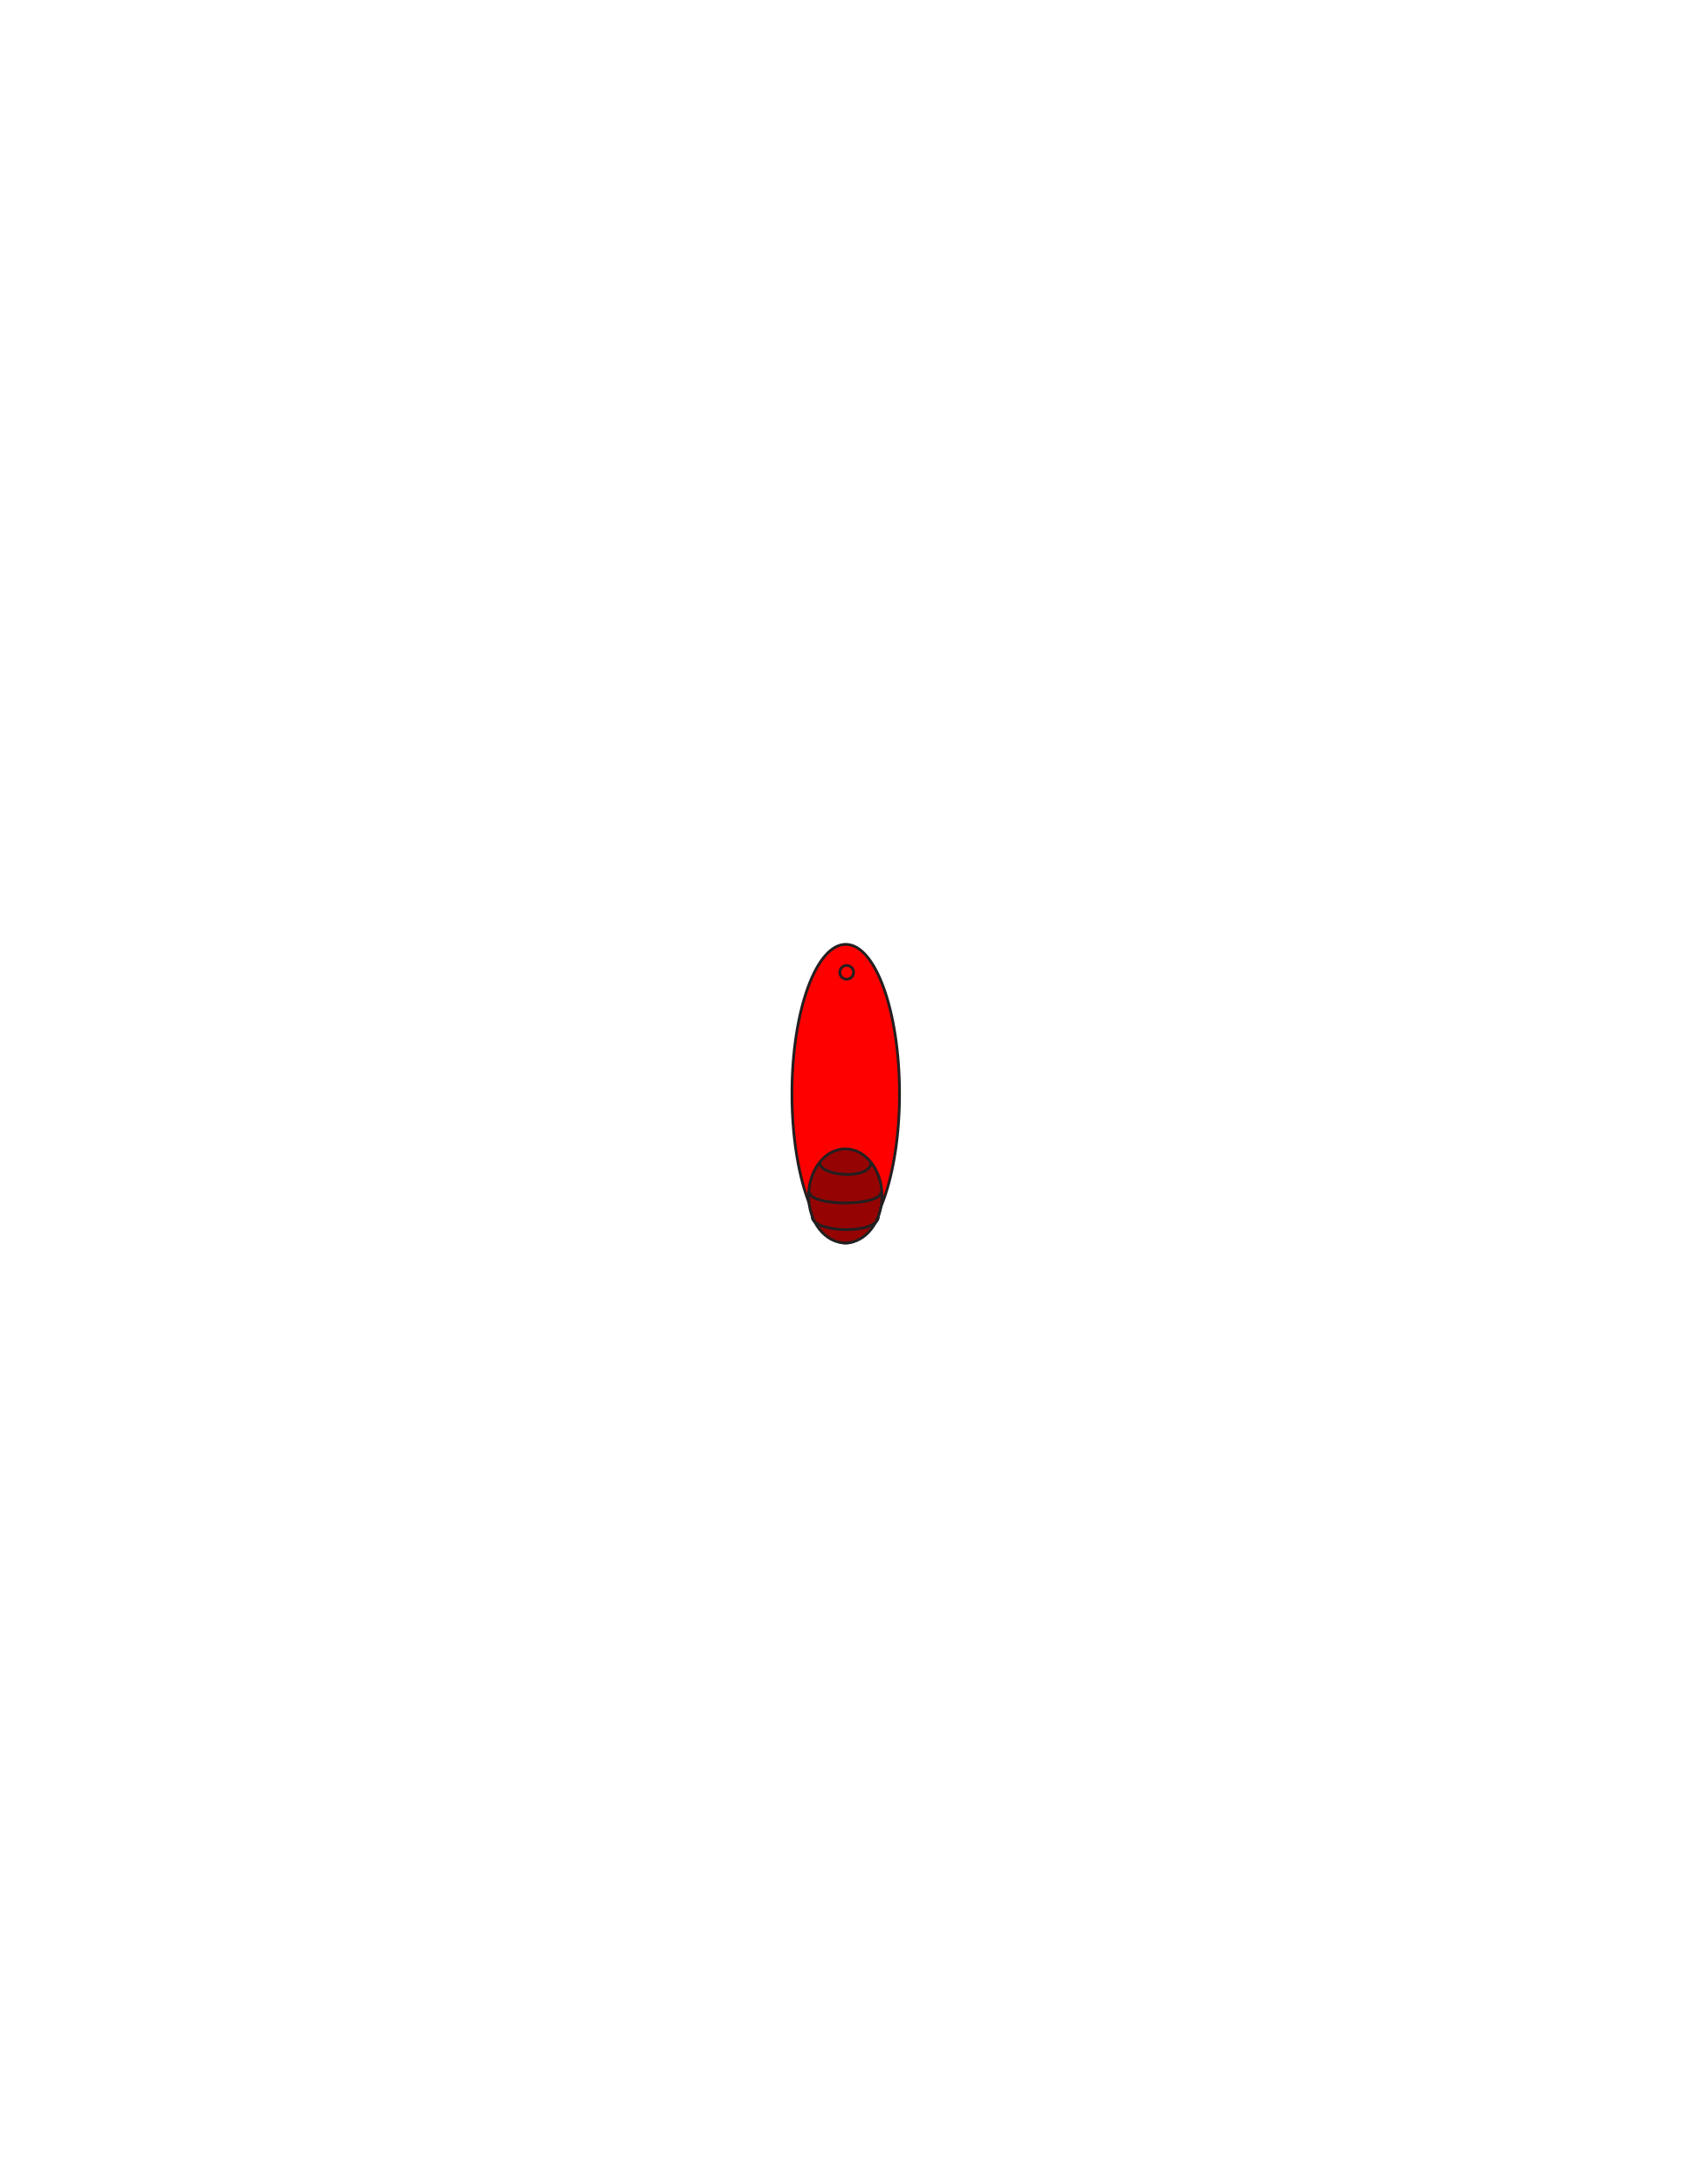
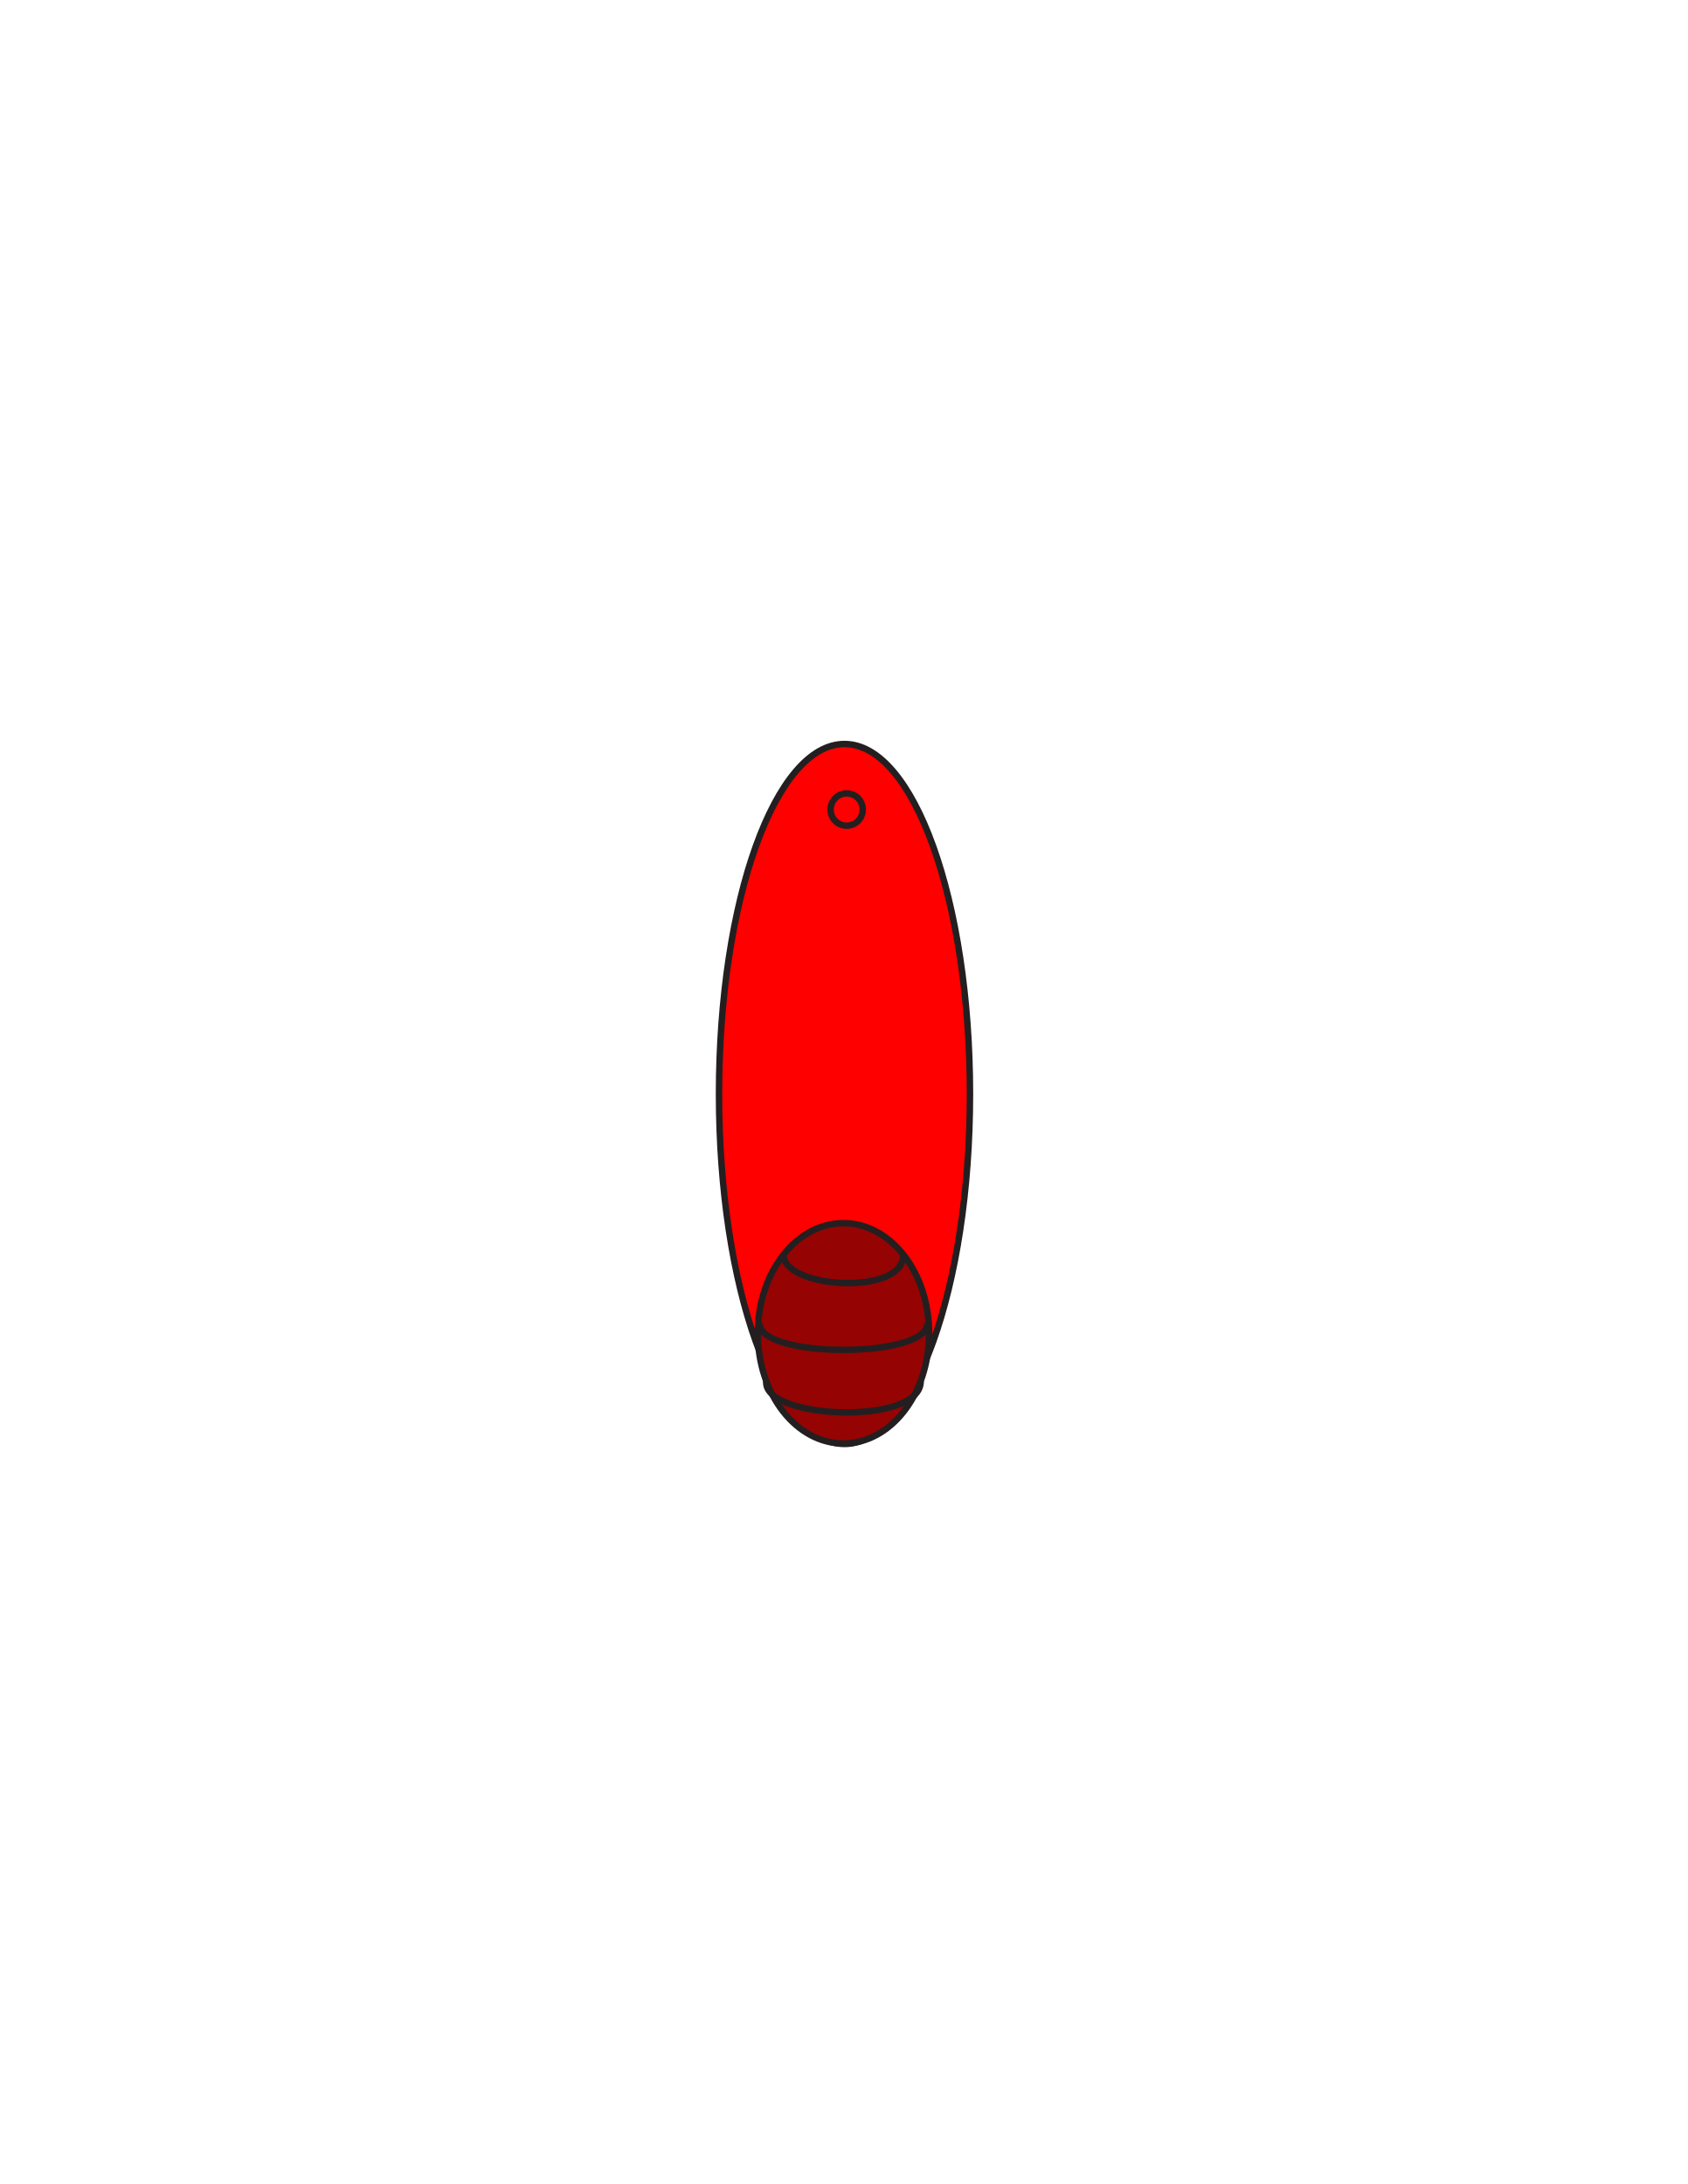
<svg xmlns="http://www.w3.org/2000/svg" version="1.1" id="Layer_1" x="0px" y="0px" width="612px" height="792px" viewBox="0 0 612 792" enable-background="new 0 0 612 792" xml:space="preserve">
-   <rect x="278.5" y="342.156" fill-opacity="0" fill="#231F20" width="57" height="108.807" />
-   <path id="PRIMARY_5_" fill="#FF0000" stroke="#231F20" stroke-miterlimit="10" d="M326.16,396.629c0,29.912-8.73,54.162-19.5,54.162  c-10.771,0-19.5-24.25-19.5-54.162c0-29.917,8.729-54.167,19.5-54.167C317.43,342.462,326.16,366.712,326.16,396.629z" />
-   <ellipse id="SECONDARY_13_" fill="#960303" stroke="#231F20" stroke-miterlimit="10" cx="306.5" cy="433.669" rx="13.307" ry="17.05" />
-   <path fill="none" stroke="#231F20" stroke-miterlimit="10" d="M297.209,421.467c-0.213,5.283,18.819,6.496,18.583,0" />
-   <path fill="none" stroke="#231F20" stroke-miterlimit="10" d="M293.5,432.107c-0.307,5.499,26.307,5.499,26,0" />
-   <path fill="none" stroke="#231F20" stroke-miterlimit="10" d="M294.502,441.106c-0.502,5.894,24,6.894,24,0" />
-   <circle fill="none" stroke="#231F20" stroke-miterlimit="10" cx="307" cy="352.606" r="2.5" />
+   <rect x="240.5" y="269.084" fill-opacity="0" fill="#231F20" width="133" height="254.95" />
+   <path id="PRIMARY_5_" fill="#FF0000" stroke="#231F20" stroke-width="2.338" stroke-miterlimit="10" d="M351.707,396.722  c0,70.088-20.371,126.91-45.5,126.91c-25.133,0-45.5-56.821-45.5-126.91c0-70.1,20.367-126.921,45.5-126.921  C331.336,269.801,351.707,326.622,351.707,396.722z" />
+   <ellipse id="SECONDARY_13_" fill="#960303" stroke="#231F20" stroke-width="2.338" stroke-miterlimit="10" cx="305.833" cy="483.513" rx="31.049" ry="39.95" />
+   <path fill="none" stroke="#231F20" stroke-width="2.338" stroke-miterlimit="10" d="M284.155,454.921  c-0.498,12.379,43.911,15.222,43.359,0" />
+   <path fill="none" stroke="#231F20" stroke-width="2.338" stroke-miterlimit="10" d="M275.5,479.854  c-0.717,12.885,61.382,12.885,60.667,0" />
+   <path fill="none" stroke="#231F20" stroke-width="2.338" stroke-miterlimit="10" d="M277.838,500.939c-1.172,13.81,56,16.152,56,0" />
+   <ellipse fill="none" stroke="#231F20" stroke-width="2.338" stroke-miterlimit="10" cx="307" cy="293.571" rx="5.833" ry="5.858" />
</svg>
